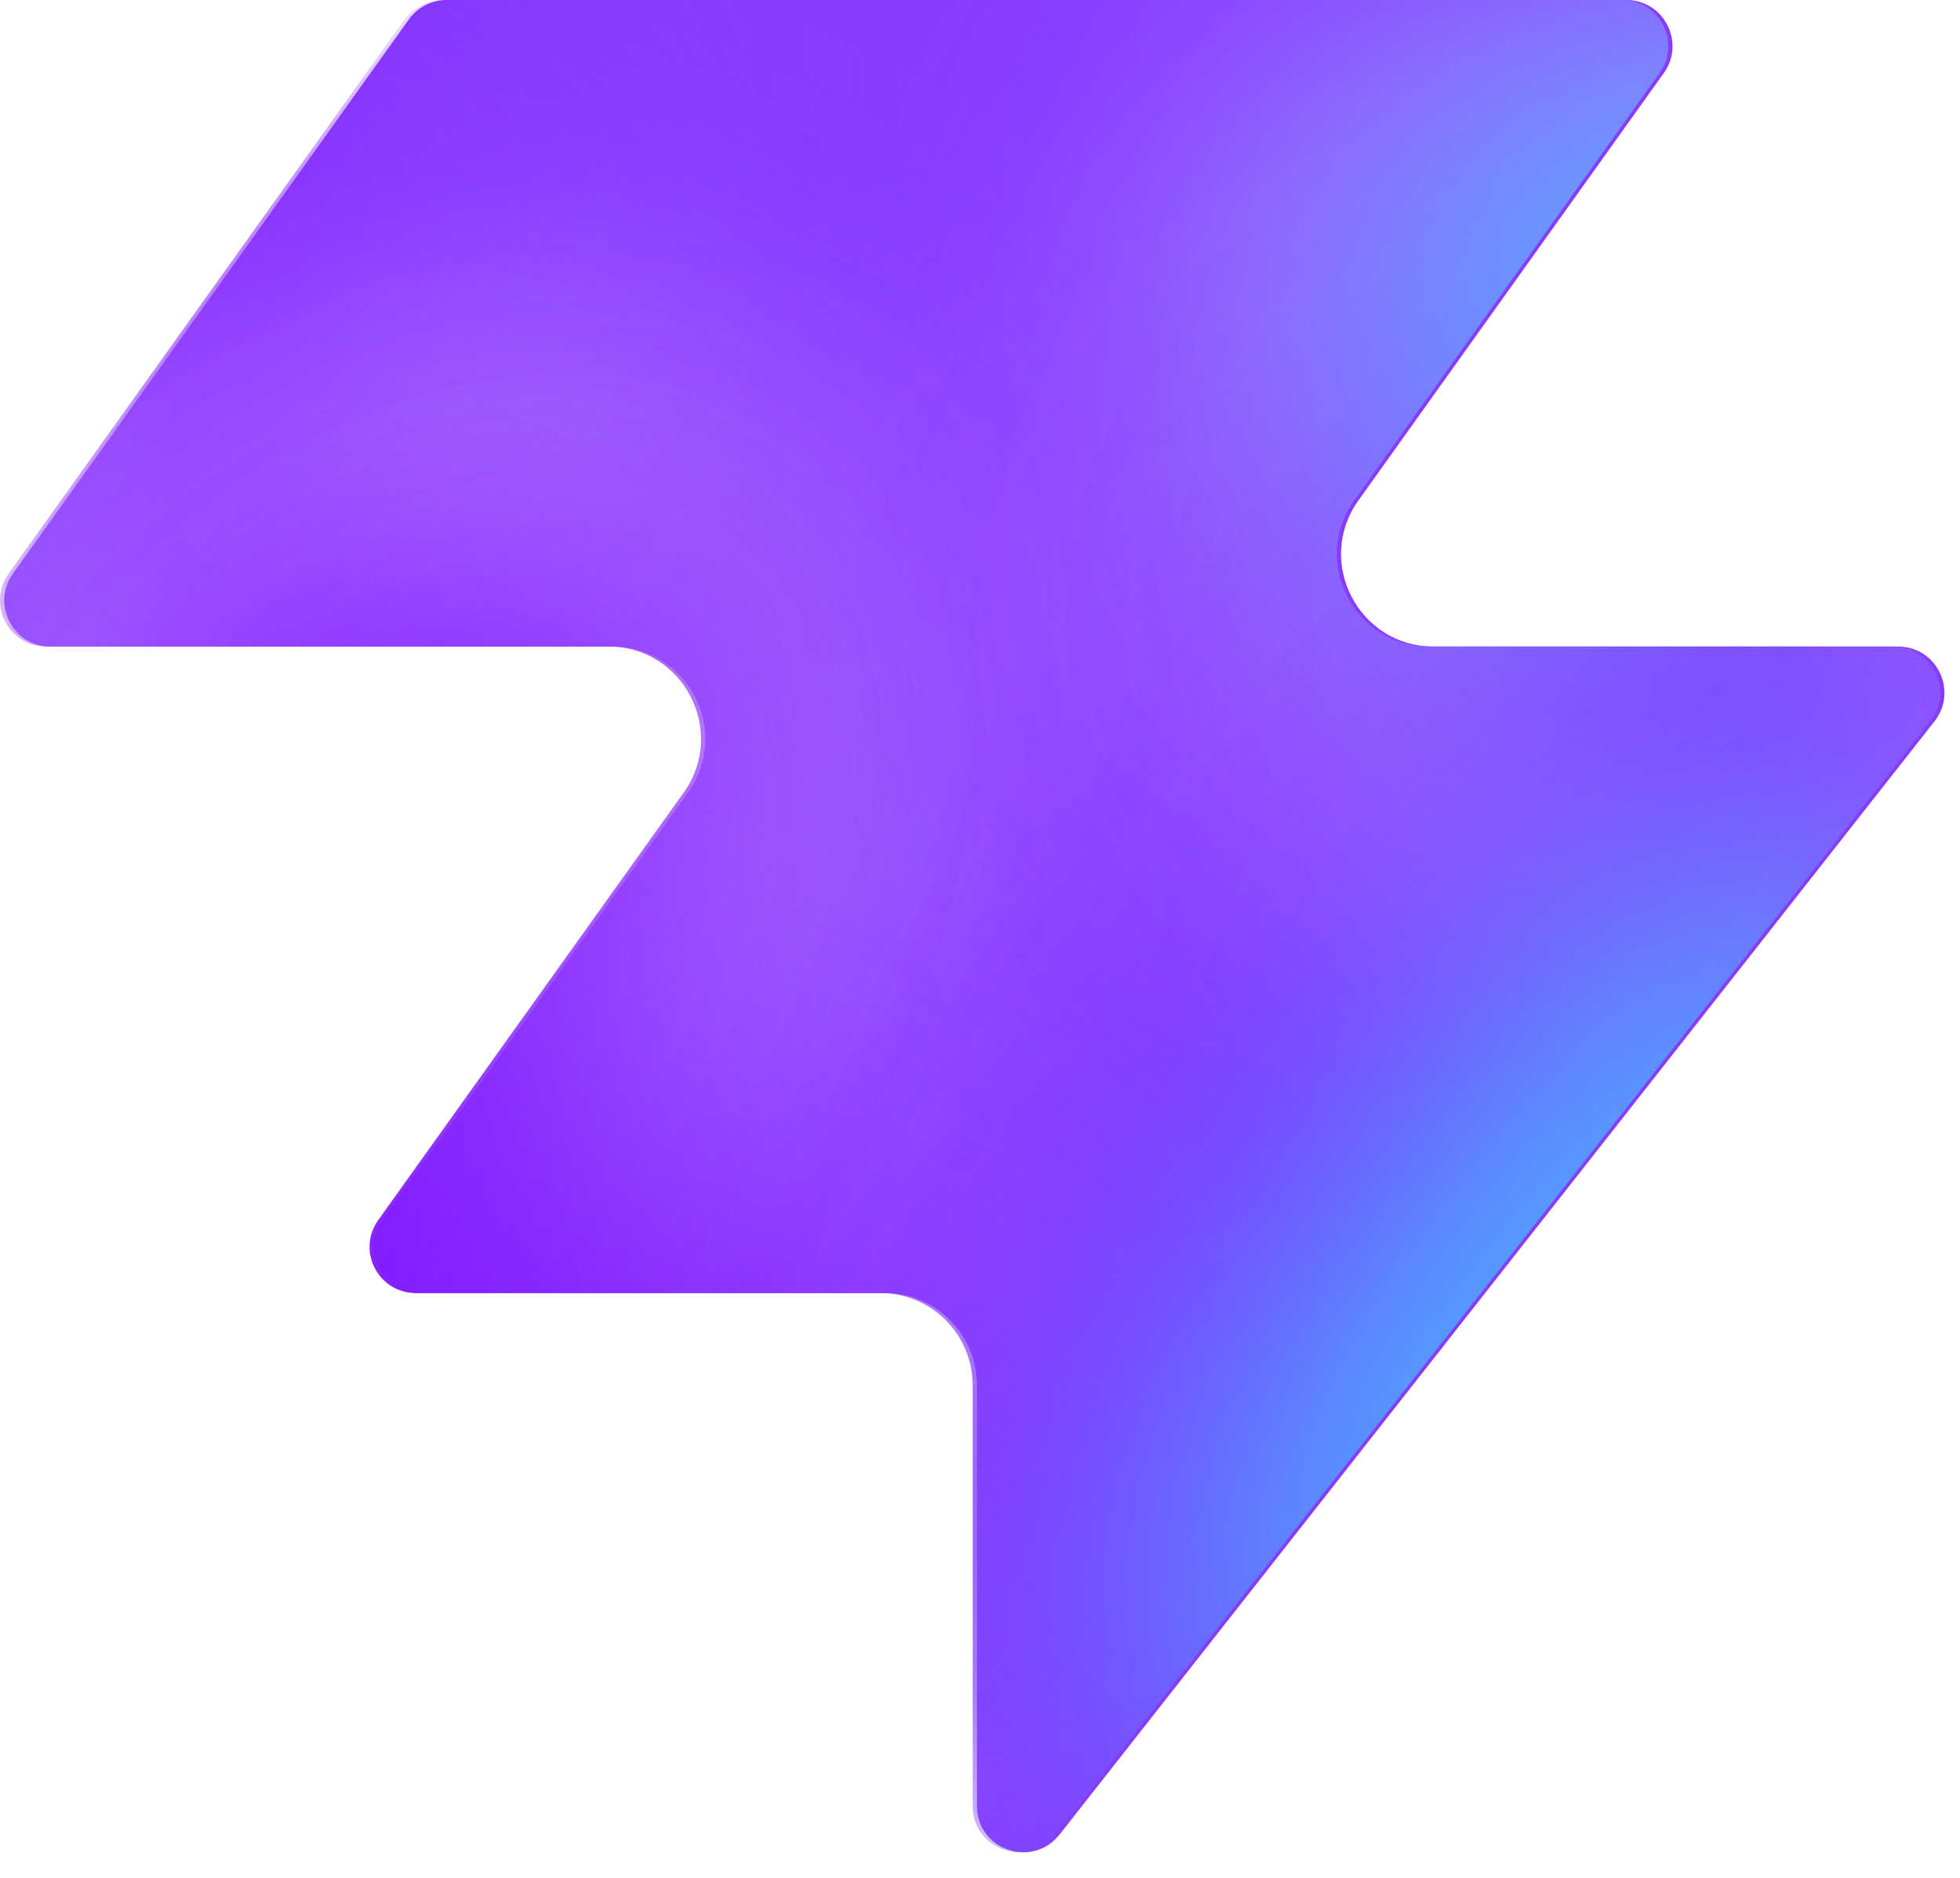
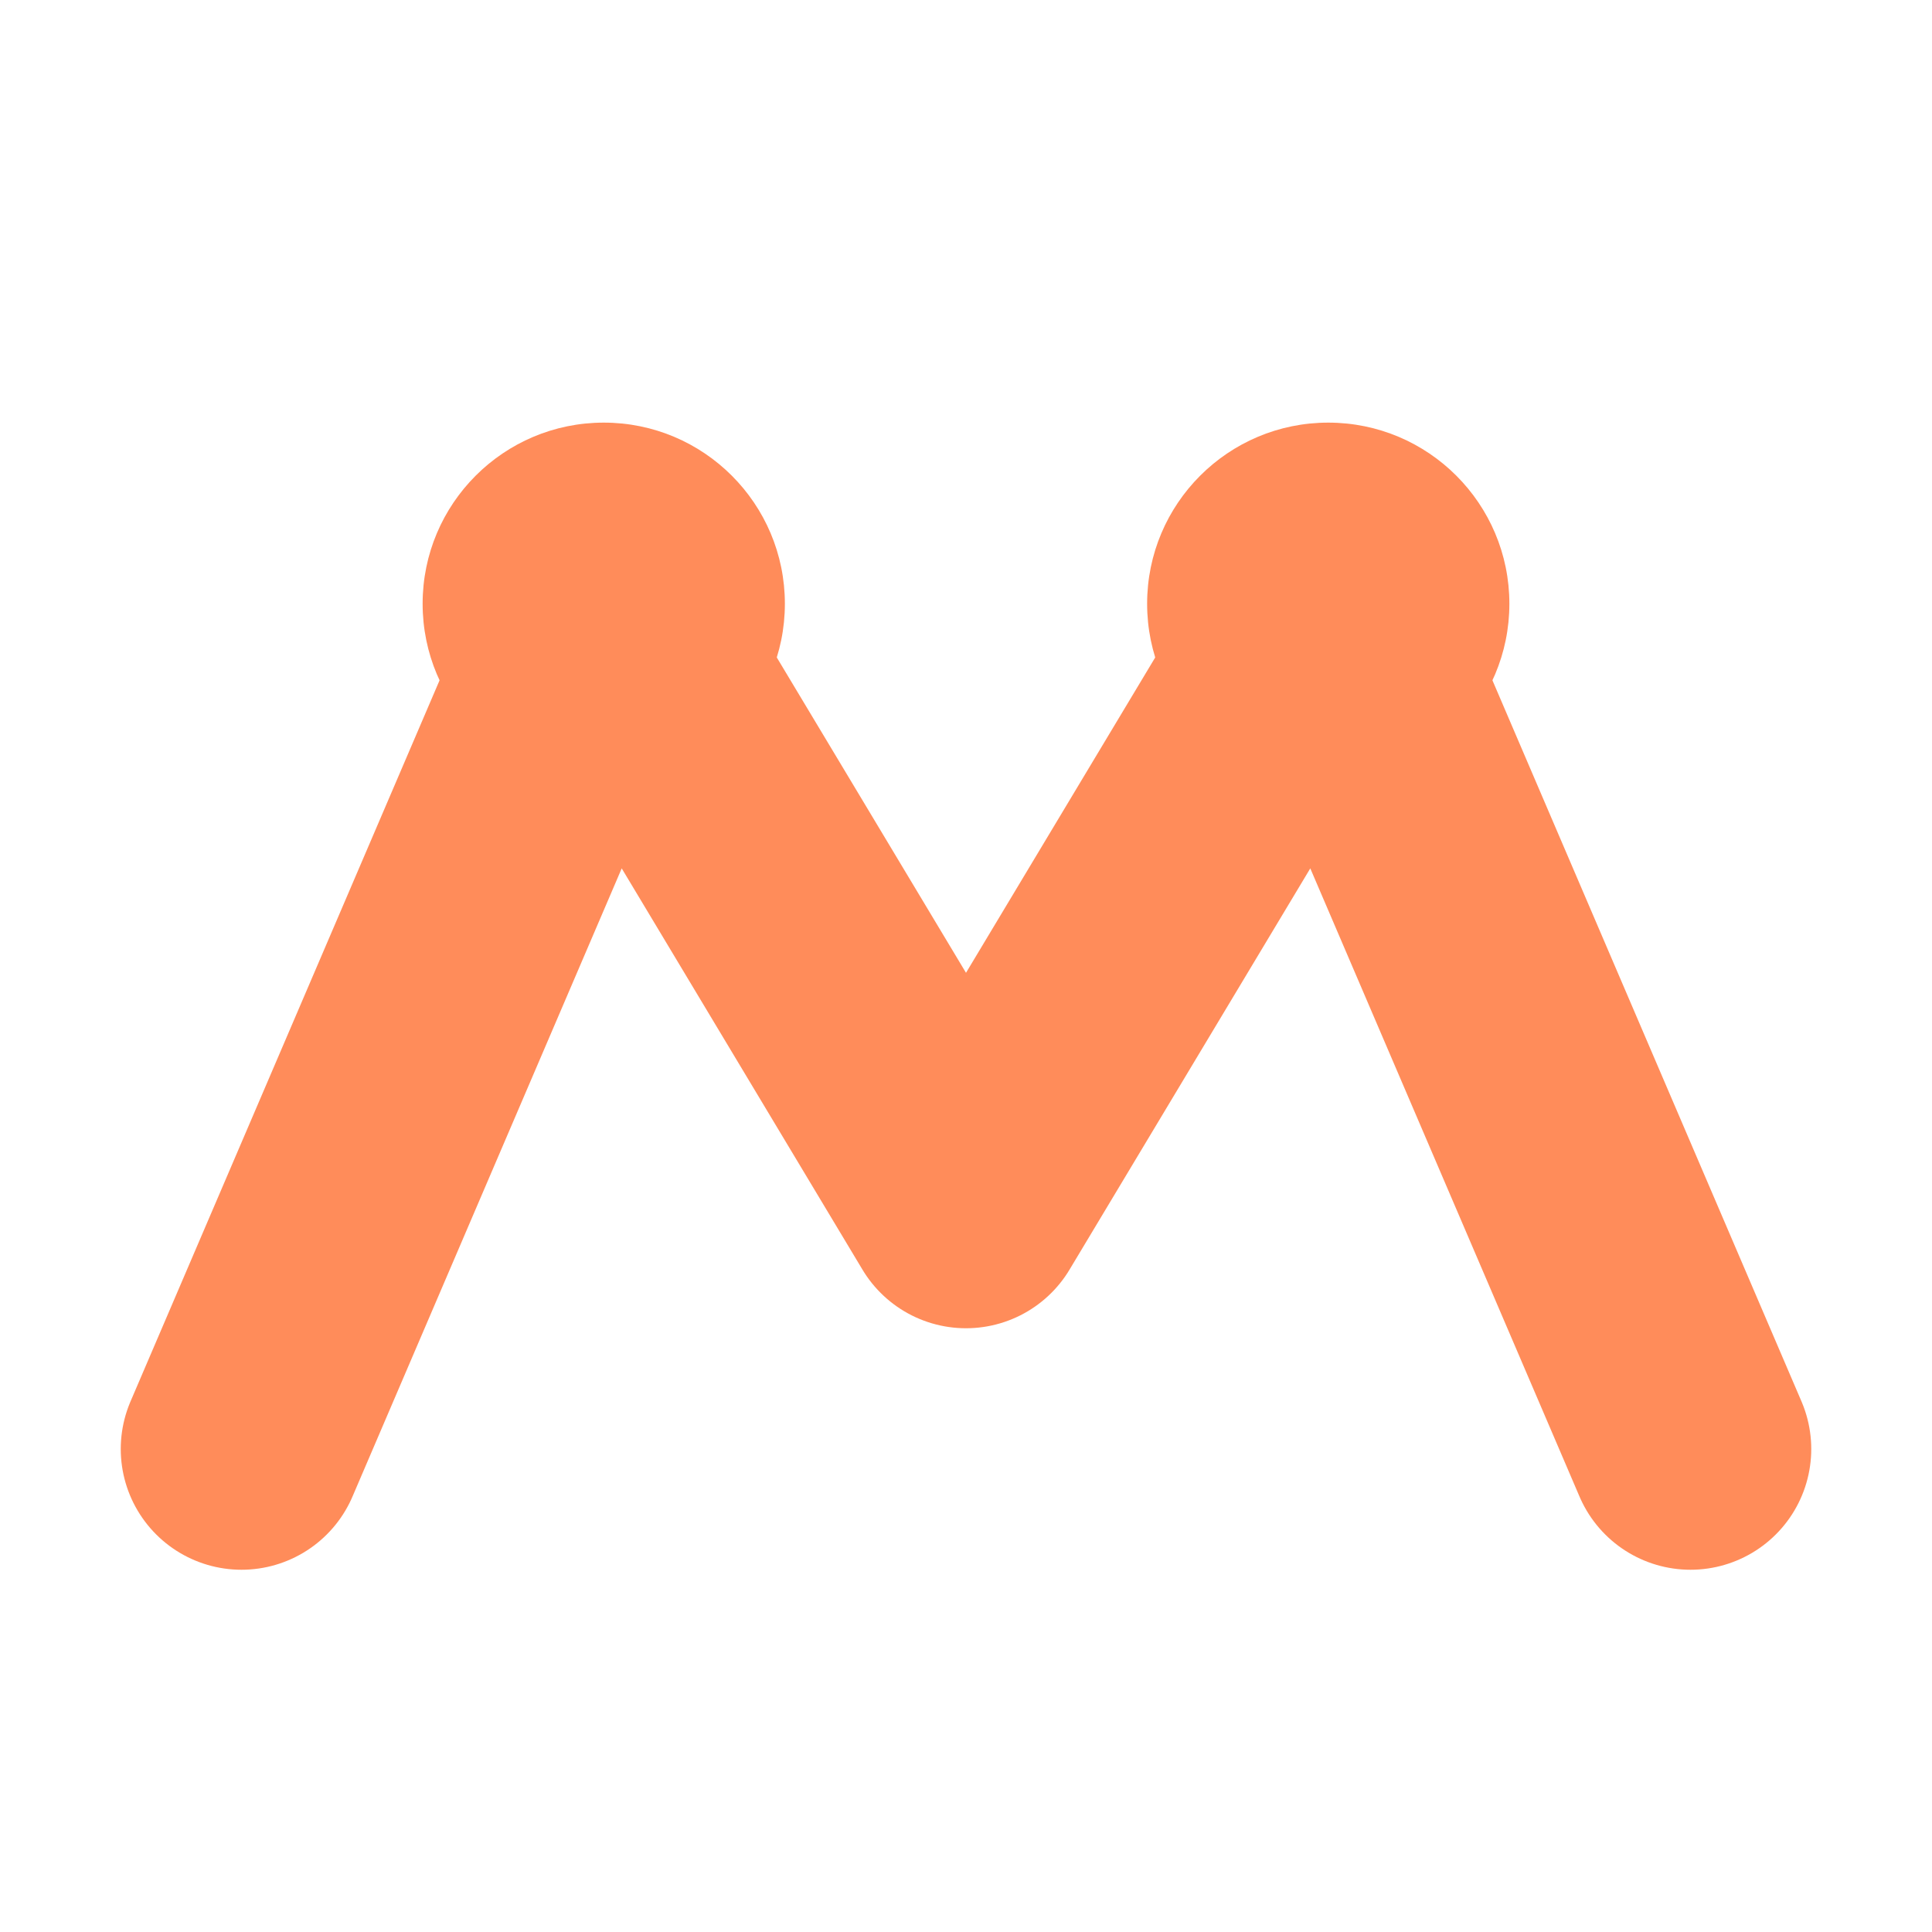
- <svg xmlns="http://www.w3.org/2000/svg" width="48" height="46" fill="none" viewBox="0 0 48 46">
-   <path fill="#863bff" d="M25.946 44.938c-.664.845-2.021.375-2.021-.698V33.937a2.26 2.26 0 0 0-2.262-2.262H10.287c-.92 0-1.456-1.04-.92-1.788l7.48-10.471c1.07-1.497 0-3.578-1.842-3.578H1.237c-.92 0-1.456-1.04-.92-1.788L10.013.474c.214-.297.556-.474.92-.474h28.894c.92 0 1.456 1.04.92 1.788l-7.48 10.471c-1.07 1.498 0 3.579 1.842 3.579h11.377c.943 0 1.473 1.088.89 1.83L25.947 44.94z" style="fill:#863bff;fill:color(display-p3 .525 .23 1);fill-opacity:1" />
-   <mask id="a" width="48" height="46" x="0" y="0" maskUnits="userSpaceOnUse" style="mask-type:alpha">
-     <path fill="#000" d="M25.842 44.938c-.664.844-2.021.375-2.021-.698V33.937a2.26 2.26 0 0 0-2.262-2.262H10.183c-.92 0-1.456-1.04-.92-1.788l7.48-10.471c1.07-1.498 0-3.579-1.842-3.579H1.133c-.92 0-1.456-1.04-.92-1.787L9.91.473c.214-.297.556-.474.92-.474h28.894c.92 0 1.456 1.04.92 1.788l-7.48 10.471c-1.07 1.498 0 3.578 1.842 3.578h11.377c.943 0 1.473 1.088.89 1.832L25.843 44.94z" style="fill:#000;fill-opacity:1" />
-   </mask>
-   <g mask="url(#a)">
-     <g filter="url(#b)">
-       <ellipse cx="5.508" cy="14.704" fill="#ede6ff" rx="5.508" ry="14.704" style="fill:#ede6ff;fill:color(display-p3 .927 .903 1);fill-opacity:1" transform="matrix(.00324 1 1 -.00324 -4.47 31.516)" />
-     </g>
-     <g filter="url(#c)">
-       <ellipse cx="10.399" cy="29.851" fill="#ede6ff" rx="10.399" ry="29.851" style="fill:#ede6ff;fill:color(display-p3 .927 .903 1);fill-opacity:1" transform="matrix(.00324 1 1 -.00324 -39.328 7.883)" />
-     </g>
-     <g filter="url(#d)">
-       <ellipse cx="5.508" cy="30.487" fill="#7e14ff" rx="5.508" ry="30.487" style="fill:#7e14ff;fill:color(display-p3 .492 .077 1);fill-opacity:1" transform="rotate(89.814 -25.913 -14.639)scale(1 -1)" />
-     </g>
-     <g filter="url(#e)">
-       <ellipse cx="5.508" cy="30.599" fill="#7e14ff" rx="5.508" ry="30.599" style="fill:#7e14ff;fill:color(display-p3 .492 .077 1);fill-opacity:1" transform="rotate(89.814 -32.644 -3.334)scale(1 -1)" />
-     </g>
-     <g filter="url(#f)">
-       <ellipse cx="5.508" cy="30.599" fill="#7e14ff" rx="5.508" ry="30.599" style="fill:#7e14ff;fill:color(display-p3 .492 .077 1);fill-opacity:1" transform="matrix(.00324 1 1 -.00324 -34.34 30.47)" />
-     </g>
-     <g filter="url(#g)">
-       <ellipse cx="14.072" cy="22.078" fill="#ede6ff" rx="14.072" ry="22.078" style="fill:#ede6ff;fill:color(display-p3 .927 .903 1);fill-opacity:1" transform="rotate(93.35 24.506 48.493)scale(-1 1)" />
-     </g>
-     <g filter="url(#h)">
-       <ellipse cx="3.47" cy="21.501" fill="#7e14ff" rx="3.47" ry="21.501" style="fill:#7e14ff;fill:color(display-p3 .492 .077 1);fill-opacity:1" transform="rotate(89.009 28.708 47.59)scale(-1 1)" />
-     </g>
-     <g filter="url(#i)">
-       <ellipse cx="3.47" cy="21.501" fill="#7e14ff" rx="3.47" ry="21.501" style="fill:#7e14ff;fill:color(display-p3 .492 .077 1);fill-opacity:1" transform="rotate(89.009 28.708 47.59)scale(-1 1)" />
-     </g>
-     <g filter="url(#j)">
-       <ellipse cx=".387" cy="8.972" fill="#7e14ff" rx="4.407" ry="29.108" style="fill:#7e14ff;fill:color(display-p3 .492 .077 1);fill-opacity:1" transform="rotate(39.51 .387 8.972)" />
-     </g>
-     <g filter="url(#k)">
-       <ellipse cx="47.523" cy="-6.092" fill="#7e14ff" rx="4.407" ry="29.108" style="fill:#7e14ff;fill:color(display-p3 .492 .077 1);fill-opacity:1" transform="rotate(37.892 47.523 -6.092)" />
-     </g>
-     <g filter="url(#l)">
-       <ellipse cx="41.412" cy="6.333" fill="#47bfff" rx="5.971" ry="9.665" style="fill:#47bfff;fill:color(display-p3 .28 .748 1);fill-opacity:1" transform="rotate(37.892 41.412 6.333)" />
-     </g>
-     <g filter="url(#m)">
-       <ellipse cx="-1.879" cy="38.332" fill="#7e14ff" rx="4.407" ry="29.108" style="fill:#7e14ff;fill:color(display-p3 .492 .077 1);fill-opacity:1" transform="rotate(37.892 -1.88 38.332)" />
-     </g>
-     <g filter="url(#n)">
-       <ellipse cx="-1.879" cy="38.332" fill="#7e14ff" rx="4.407" ry="29.108" style="fill:#7e14ff;fill:color(display-p3 .492 .077 1);fill-opacity:1" transform="rotate(37.892 -1.88 38.332)" />
-     </g>
-     <g filter="url(#o)">
-       <ellipse cx="35.651" cy="29.907" fill="#7e14ff" rx="4.407" ry="29.108" style="fill:#7e14ff;fill:color(display-p3 .492 .077 1);fill-opacity:1" transform="rotate(37.892 35.651 29.907)" />
-     </g>
-     <g filter="url(#p)">
-       <ellipse cx="38.418" cy="32.4" fill="#47bfff" rx="5.971" ry="15.297" style="fill:#47bfff;fill:color(display-p3 .28 .748 1);fill-opacity:1" transform="rotate(37.892 38.418 32.4)" />
-     </g>
-   </g>
-   <defs>
-     <filter id="b" width="60.045" height="41.654" x="-19.77" y="16.149" color-interpolation-filters="sRGB" filterUnits="userSpaceOnUse">
-       <feFlood flood-opacity="0" result="BackgroundImageFix" />
-       <feBlend in="SourceGraphic" in2="BackgroundImageFix" result="shape" />
-       <feGaussianBlur result="effect1_foregroundBlur_2002_17158" stdDeviation="7.659" />
-     </filter>
-     <filter id="c" width="90.34" height="51.437" x="-54.613" y="-7.533" color-interpolation-filters="sRGB" filterUnits="userSpaceOnUse">
-       <feFlood flood-opacity="0" result="BackgroundImageFix" />
-       <feBlend in="SourceGraphic" in2="BackgroundImageFix" result="shape" />
-       <feGaussianBlur result="effect1_foregroundBlur_2002_17158" stdDeviation="7.659" />
-     </filter>
-     <filter id="d" width="79.355" height="29.4" x="-49.64" y="2.03" color-interpolation-filters="sRGB" filterUnits="userSpaceOnUse">
-       <feFlood flood-opacity="0" result="BackgroundImageFix" />
-       <feBlend in="SourceGraphic" in2="BackgroundImageFix" result="shape" />
-       <feGaussianBlur result="effect1_foregroundBlur_2002_17158" stdDeviation="4.596" />
-     </filter>
-     <filter id="e" width="79.579" height="29.4" x="-45.045" y="20.029" color-interpolation-filters="sRGB" filterUnits="userSpaceOnUse">
-       <feFlood flood-opacity="0" result="BackgroundImageFix" />
-       <feBlend in="SourceGraphic" in2="BackgroundImageFix" result="shape" />
-       <feGaussianBlur result="effect1_foregroundBlur_2002_17158" stdDeviation="4.596" />
-     </filter>
-     <filter id="f" width="79.579" height="29.4" x="-43.513" y="21.178" color-interpolation-filters="sRGB" filterUnits="userSpaceOnUse">
-       <feFlood flood-opacity="0" result="BackgroundImageFix" />
-       <feBlend in="SourceGraphic" in2="BackgroundImageFix" result="shape" />
-       <feGaussianBlur result="effect1_foregroundBlur_2002_17158" stdDeviation="4.596" />
-     </filter>
-     <filter id="g" width="74.749" height="58.852" x="15.756" y="-17.901" color-interpolation-filters="sRGB" filterUnits="userSpaceOnUse">
-       <feFlood flood-opacity="0" result="BackgroundImageFix" />
-       <feBlend in="SourceGraphic" in2="BackgroundImageFix" result="shape" />
-       <feGaussianBlur result="effect1_foregroundBlur_2002_17158" stdDeviation="7.659" />
-     </filter>
-     <filter id="h" width="61.377" height="25.362" x="23.548" y="2.284" color-interpolation-filters="sRGB" filterUnits="userSpaceOnUse">
-       <feFlood flood-opacity="0" result="BackgroundImageFix" />
-       <feBlend in="SourceGraphic" in2="BackgroundImageFix" result="shape" />
-       <feGaussianBlur result="effect1_foregroundBlur_2002_17158" stdDeviation="4.596" />
-     </filter>
-     <filter id="i" width="61.377" height="25.362" x="23.548" y="2.284" color-interpolation-filters="sRGB" filterUnits="userSpaceOnUse">
-       <feFlood flood-opacity="0" result="BackgroundImageFix" />
-       <feBlend in="SourceGraphic" in2="BackgroundImageFix" result="shape" />
-       <feGaussianBlur result="effect1_foregroundBlur_2002_17158" stdDeviation="4.596" />
-     </filter>
-     <filter id="j" width="56.045" height="63.649" x="-27.636" y="-22.853" color-interpolation-filters="sRGB" filterUnits="userSpaceOnUse">
-       <feFlood flood-opacity="0" result="BackgroundImageFix" />
-       <feBlend in="SourceGraphic" in2="BackgroundImageFix" result="shape" />
-       <feGaussianBlur result="effect1_foregroundBlur_2002_17158" stdDeviation="4.596" />
-     </filter>
-     <filter id="k" width="54.814" height="64.646" x="20.116" y="-38.415" color-interpolation-filters="sRGB" filterUnits="userSpaceOnUse">
-       <feFlood flood-opacity="0" result="BackgroundImageFix" />
-       <feBlend in="SourceGraphic" in2="BackgroundImageFix" result="shape" />
-       <feGaussianBlur result="effect1_foregroundBlur_2002_17158" stdDeviation="4.596" />
-     </filter>
-     <filter id="l" width="33.541" height="35.313" x="24.641" y="-11.323" color-interpolation-filters="sRGB" filterUnits="userSpaceOnUse">
-       <feFlood flood-opacity="0" result="BackgroundImageFix" />
-       <feBlend in="SourceGraphic" in2="BackgroundImageFix" result="shape" />
-       <feGaussianBlur result="effect1_foregroundBlur_2002_17158" stdDeviation="4.596" />
-     </filter>
-     <filter id="m" width="54.814" height="64.646" x="-29.286" y="6.009" color-interpolation-filters="sRGB" filterUnits="userSpaceOnUse">
-       <feFlood flood-opacity="0" result="BackgroundImageFix" />
-       <feBlend in="SourceGraphic" in2="BackgroundImageFix" result="shape" />
-       <feGaussianBlur result="effect1_foregroundBlur_2002_17158" stdDeviation="4.596" />
-     </filter>
-     <filter id="n" width="54.814" height="64.646" x="-29.286" y="6.009" color-interpolation-filters="sRGB" filterUnits="userSpaceOnUse">
-       <feFlood flood-opacity="0" result="BackgroundImageFix" />
-       <feBlend in="SourceGraphic" in2="BackgroundImageFix" result="shape" />
-       <feGaussianBlur result="effect1_foregroundBlur_2002_17158" stdDeviation="4.596" />
-     </filter>
-     <filter id="o" width="54.814" height="64.646" x="8.244" y="-2.416" color-interpolation-filters="sRGB" filterUnits="userSpaceOnUse">
-       <feFlood flood-opacity="0" result="BackgroundImageFix" />
-       <feBlend in="SourceGraphic" in2="BackgroundImageFix" result="shape" />
-       <feGaussianBlur result="effect1_foregroundBlur_2002_17158" stdDeviation="4.596" />
-     </filter>
-     <filter id="p" width="39.409" height="43.623" x="18.713" y="10.588" color-interpolation-filters="sRGB" filterUnits="userSpaceOnUse">
-       <feFlood flood-opacity="0" result="BackgroundImageFix" />
-       <feBlend in="SourceGraphic" in2="BackgroundImageFix" result="shape" />
-       <feGaussianBlur result="effect1_foregroundBlur_2002_17158" stdDeviation="4.596" />
-     </filter>
-   </defs>
+ <svg xmlns="http://www.w3.org/2000/svg" width="32" height="32" viewBox="0 0 32 32">
+   <path d="M4 24 L10 10 L16 20 L22 10 L28 24" stroke="#ff8c5a" stroke-width="4" fill="none" stroke-linecap="round" stroke-linejoin="round" />
+   <circle cx="10" cy="10" r="3" fill="#ff8c5a" />
+   <circle cx="22" cy="10" r="3" fill="#ff8c5a" />
</svg>
